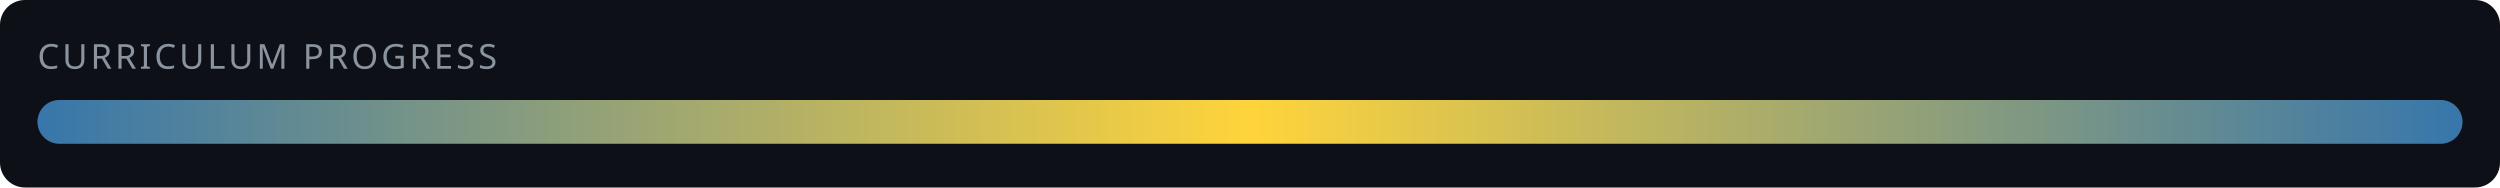
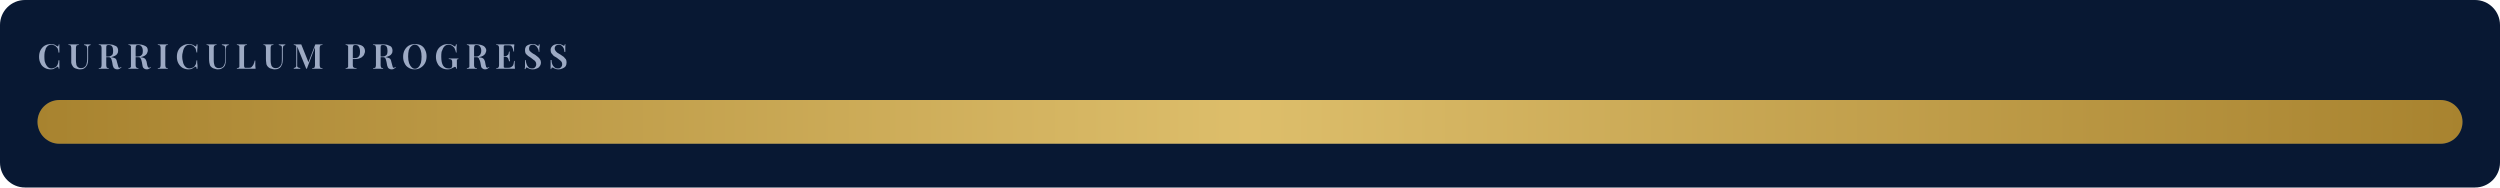
<svg xmlns="http://www.w3.org/2000/svg" viewBox="0 0 800 60" width="800" height="60">
-   <rect width="800" height="60" fill="#0d1117" rx="8" />
-   <text x="12" y="22" font-family="system-ui,sans-serif" font-size="11" fill="#8b949e" letter-spacing="1">CURRICULUM PROGRESS</text>
-   <rect x="12" y="32" width="776" height="14" fill="#21262d" rx="7" />
-   <rect x="12" y="32" width="776" height="14" fill="url(#prog)" rx="7" />
  <defs>
-     <linearGradient id="prog" x1="0%" y1="0%" x2="100%" y2="0%">
-       <stop offset="0%" stop-color="#3776AB" />
-       <stop offset="50%" stop-color="#FFD43B" />
-       <stop offset="100%" stop-color="#3776AB" />
+     <linearGradient id="prog" x1="0" y1="0" x2="1" y2="0">
+       <stop offset="0" stop-color="#A8832F" />
+       <stop offset=".5" stop-color="#DDBE6B" />
+       <stop offset="1" stop-color="#A8832F" />
    </linearGradient>
  </defs>
+   <rect width="800" height="60" fill="#081833" rx="8" />
+   <path d="M16.3 14.1Q17 14.1 17.5 14.3Q17.9 14.5 18.3 14.8Q18.5 14.9 18.6 14.8Q18.7 14.7 18.8 14.2H19Q19 14.6 19 15.2Q19 15.8 19 16.8H18.7Q18.7 16.3 18.6 16Q18.5 15.7 18.4 15.4Q18.2 15.2 18 15Q17.7 14.6 17.3 14.5Q16.9 14.3 16.4 14.3Q15.9 14.3 15.4 14.6Q15 14.9 14.7 15.4Q14.5 16 14.3 16.7Q14.2 17.3 14.2 18.1Q14.2 18.9 14.3 19.6Q14.5 20.3 14.8 20.8Q15.1 21.3 15.5 21.6Q15.9 21.9 16.5 21.9Q16.9 21.9 17.3 21.7Q17.8 21.6 18 21.3Q18.4 20.9 18.5 20.5Q18.7 20 18.7 19.3H19Q19 20.3 19 20.9Q19 21.6 19 22H18.8Q18.7 21.5 18.6 21.4Q18.5 21.3 18.3 21.4Q17.9 21.7 17.4 21.9Q17 22.2 16.3 22.2Q15.1 22.2 14.3 21.7Q13.4 21.2 13 20.3Q12.5 19.4 12.5 18.2Q12.5 16.9 13 16Q13.5 15.1 14.3 14.6Q15.2 14.1 16.3 14.1ZM29 14.2V14.4Q28.7 14.5 28.5 14.6Q28.3 14.7 28.2 15Q28.2 15.3 28.2 15.8V18.8Q28.2 19.5 28.1 20.1Q28 20.7 27.7 21.1Q27.4 21.6 26.9 21.9Q26.4 22.2 25.6 22.2Q25 22.2 24.5 22Q24 21.9 23.6 21.6Q23.3 21.3 23.1 20.9Q22.9 20.6 22.8 20.1Q22.8 19.5 22.8 18.8V15.4Q22.8 15 22.7 14.8Q22.7 14.6 22.5 14.5Q22.3 14.4 21.9 14.4V14.2Q22.2 14.2 22.6 14.2Q23.1 14.2 23.6 14.2Q24 14.2 24.4 14.2Q24.9 14.2 25.2 14.2V14.4Q24.8 14.4 24.6 14.5Q24.4 14.6 24.4 14.8Q24.3 15 24.3 15.4V19.4Q24.3 19.9 24.4 20.4Q24.4 20.8 24.6 21.1Q24.8 21.4 25.1 21.6Q25.4 21.8 25.9 21.8Q26.7 21.8 27.1 21.4Q27.6 21 27.7 20.4Q27.9 19.7 27.9 18.9V15.8Q27.9 15.3 27.8 15Q27.8 14.7 27.5 14.6Q27.3 14.5 26.9 14.4V14.2Q27.1 14.2 27.4 14.2Q27.8 14.2 28 14.2Q28.3 14.2 28.6 14.2Q28.8 14.2 29 14.2ZM31.6 14.2Q31.9 14.2 32.3 14.2Q32.8 14.2 33.2 14.2Q33.7 14.2 34.2 14.2Q34.7 14.2 34.9 14.2Q35.9 14.2 36.5 14.5Q37.2 14.7 37.5 15.1Q37.8 15.6 37.8 16.1Q37.8 16.5 37.7 16.9Q37.5 17.3 37.2 17.6Q36.8 17.9 36.2 18.1Q35.9 18.2 35.5 18.3Q35.5 18.3 35.5 18.3Q36.4 18.4 36.9 18.7Q37.3 19 37.4 19.7L37.7 20.8Q37.8 21.3 37.9 21.5Q38 21.7 38.2 21.7Q38.4 21.7 38.5 21.6Q38.6 21.5 38.7 21.4L38.9 21.5Q38.6 21.8 38.3 22Q38 22.2 37.5 22.2Q37 22.2 36.6 21.9Q36.3 21.7 36.1 21L35.9 19.9Q35.8 19.4 35.7 19.1Q35.6 18.7 35.4 18.5Q35.2 18.3 34.8 18.3H34V20.8Q34 21.2 34.1 21.4Q34.1 21.6 34.3 21.7Q34.5 21.8 34.8 21.8V22Q34.6 22 34.1 22Q33.7 22 33.3 22Q32.8 22 32.3 22Q31.9 22 31.6 22V21.8Q32 21.8 32.2 21.7Q32.4 21.6 32.4 21.4Q32.5 21.2 32.5 20.8V15.4Q32.5 15 32.4 14.8Q32.4 14.6 32.2 14.5Q32 14.4 31.6 14.4ZM34 18.1H34.6Q35.2 18.1 35.6 17.8Q36 17.6 36.1 17.2Q36.2 16.8 36.2 16.3Q36.2 15.4 35.9 14.9Q35.6 14.4 34.7 14.4Q34.3 14.4 34.1 14.6Q34 14.8 34 15.4ZM41.1 14.2Q41.4 14.2 41.8 14.2Q42.2 14.2 42.7 14.2Q43.2 14.2 43.7 14.2Q44.2 14.2 44.4 14.2Q45.3 14.2 46 14.5Q46.6 14.7 47 15.1Q47.3 15.6 47.3 16.1Q47.3 16.5 47.1 16.9Q47 17.3 46.6 17.6Q46.3 17.9 45.7 18.1Q45.3 18.2 44.9 18.3Q44.9 18.3 45 18.3Q45.9 18.4 46.3 18.7Q46.7 19 46.9 19.7L47.1 20.8Q47.2 21.3 47.4 21.5Q47.5 21.7 47.7 21.7Q47.8 21.7 48 21.6Q48.1 21.5 48.2 21.4L48.3 21.5Q48.1 21.8 47.7 22Q47.4 22.2 47 22.2Q46.4 22.2 46.1 21.9Q45.7 21.7 45.6 21L45.4 19.9Q45.3 19.4 45.2 19.1Q45 18.7 44.9 18.5Q44.7 18.3 44.3 18.3H43.4V20.8Q43.4 21.2 43.5 21.4Q43.6 21.6 43.8 21.7Q43.9 21.8 44.3 21.8V22Q44 22 43.6 22Q43.2 22 42.7 22Q42.2 22 41.8 22Q41.4 22 41.1 22V21.8Q41.5 21.8 41.6 21.7Q41.8 21.6 41.9 21.4Q41.9 21.2 41.9 20.8V15.4Q41.9 15 41.9 14.8Q41.8 14.6 41.6 14.5Q41.5 14.4 41.1 14.4ZM43.4 18.1H44Q44.7 18.1 45.1 17.8Q45.4 17.6 45.6 17.2Q45.7 16.8 45.7 16.3Q45.7 15.4 45.3 14.9Q45 14.4 44.2 14.4Q43.7 14.4 43.6 14.6Q43.4 14.8 43.4 15.4ZM53.7 14.2V14.4Q53.4 14.4 53.2 14.5Q53 14.6 53 14.8Q52.9 15 52.9 15.4V20.8Q52.9 21.2 53 21.4Q53 21.6 53.2 21.7Q53.4 21.8 53.7 21.8V22Q53.5 22 53 22Q52.6 22 52.2 22Q51.7 22 51.2 22Q50.8 22 50.5 22V21.8Q50.9 21.8 51.1 21.7Q51.3 21.6 51.3 21.4Q51.4 21.2 51.4 20.8V15.4Q51.4 15 51.3 14.8Q51.3 14.6 51.1 14.5Q50.9 14.4 50.5 14.4V14.2Q50.8 14.2 51.2 14.2Q51.7 14.2 52.2 14.2Q52.6 14.2 53 14.2Q53.5 14.2 53.7 14.2ZM60.4 14.1Q61.1 14.1 61.6 14.3Q62.1 14.5 62.4 14.8Q62.7 14.9 62.8 14.8Q62.9 14.7 62.9 14.2H63.2Q63.2 14.6 63.2 15.2Q63.1 15.8 63.1 16.8H62.9Q62.8 16.3 62.7 16Q62.7 15.7 62.5 15.4Q62.4 15.2 62.1 15Q61.9 14.6 61.4 14.5Q61 14.3 60.6 14.3Q60 14.3 59.6 14.6Q59.2 14.9 58.9 15.4Q58.6 16 58.5 16.7Q58.3 17.3 58.3 18.1Q58.3 18.9 58.5 19.6Q58.6 20.3 58.9 20.8Q59.2 21.3 59.6 21.6Q60.1 21.9 60.6 21.9Q61 21.9 61.5 21.7Q61.9 21.6 62.2 21.3Q62.5 20.9 62.7 20.5Q62.8 20 62.9 19.3H63.1Q63.1 20.3 63.2 20.9Q63.2 21.6 63.2 22H62.9Q62.9 21.5 62.8 21.4Q62.7 21.3 62.4 21.4Q62 21.7 61.6 21.9Q61.1 22.2 60.4 22.2Q59.3 22.2 58.4 21.7Q57.6 21.2 57.1 20.3Q56.6 19.4 56.6 18.2Q56.6 16.9 57.1 16Q57.6 15.1 58.5 14.6Q59.3 14.1 60.4 14.1ZM73.2 14.2V14.4Q72.8 14.5 72.6 14.6Q72.4 14.7 72.4 15Q72.3 15.3 72.3 15.8V18.8Q72.3 19.5 72.2 20.1Q72.1 20.7 71.9 21.1Q71.6 21.6 71 21.9Q70.5 22.2 69.7 22.2Q69.2 22.2 68.7 22Q68.2 21.9 67.8 21.6Q67.4 21.3 67.2 20.9Q67.1 20.6 67 20.1Q66.9 19.5 66.9 18.8V15.4Q66.9 15 66.9 14.8Q66.8 14.6 66.6 14.5Q66.4 14.4 66.1 14.4V14.2Q66.3 14.2 66.8 14.2Q67.2 14.2 67.7 14.2Q68.2 14.2 68.6 14.2Q69 14.2 69.3 14.2V14.4Q68.9 14.4 68.8 14.5Q68.6 14.6 68.5 14.8Q68.4 15 68.4 15.4V19.4Q68.4 19.9 68.5 20.4Q68.6 20.8 68.7 21.1Q68.9 21.4 69.2 21.6Q69.5 21.8 70 21.8Q70.8 21.8 71.3 21.4Q71.7 21 71.9 20.4Q72.1 19.7 72.1 18.9V15.8Q72.1 15.3 72 15Q71.9 14.7 71.7 14.6Q71.5 14.5 71 14.4V14.2Q71.2 14.2 71.6 14.2Q71.9 14.2 72.2 14.2Q72.5 14.2 72.7 14.2Q73 14.2 73.2 14.2ZM79 14.2V14.4Q78.7 14.4 78.5 14.5Q78.3 14.6 78.2 14.8Q78.1 15 78.1 15.4V20.9Q78.1 21.3 78.2 21.5Q78.3 21.6 78.4 21.7Q78.6 21.7 78.9 21.7H79.5Q80 21.7 80.3 21.6Q80.6 21.4 80.8 21.1Q81.1 20.8 81.2 20.4Q81.4 20 81.5 19.4H81.7Q81.7 19.8 81.7 20.4Q81.7 20.6 81.7 21.1Q81.7 21.5 81.8 22Q81.2 22 80.5 22Q79.8 22 79.2 22H78.6Q78.2 22 77.7 22Q77.2 22 76.7 22Q76.2 22 75.8 22V21.8Q76.1 21.8 76.3 21.7Q76.5 21.6 76.6 21.4Q76.6 21.2 76.6 20.8V15.4Q76.6 15 76.6 14.8Q76.5 14.6 76.3 14.5Q76.1 14.4 75.8 14.4V14.2Q76.1 14.2 76.5 14.2Q76.9 14.2 77.4 14.2Q77.9 14.2 78.3 14.2Q78.7 14.2 79 14.2ZM91.3 14.2V14.4Q91 14.5 90.8 14.6Q90.6 14.7 90.6 15Q90.5 15.3 90.5 15.8V18.8Q90.5 19.5 90.4 20.1Q90.3 20.7 90 21.1Q89.8 21.6 89.2 21.9Q88.7 22.2 87.9 22.2Q87.4 22.2 86.9 22Q86.3 21.9 86 21.6Q85.6 21.3 85.4 20.9Q85.2 20.6 85.2 20.1Q85.1 19.5 85.1 18.8V15.4Q85.1 15 85 14.8Q85 14.6 84.8 14.5Q84.6 14.4 84.3 14.4V14.2Q84.5 14.2 85 14.2Q85.4 14.2 85.9 14.2Q86.3 14.2 86.8 14.2Q87.2 14.2 87.5 14.2V14.4Q87.1 14.4 86.9 14.5Q86.7 14.6 86.7 14.8Q86.6 15 86.6 15.4V19.4Q86.6 19.9 86.7 20.4Q86.8 20.8 86.9 21.1Q87.1 21.4 87.4 21.6Q87.7 21.8 88.2 21.8Q89 21.8 89.4 21.4Q89.9 21 90.1 20.4Q90.2 19.7 90.2 18.9V15.8Q90.2 15.3 90.2 15Q90.1 14.7 89.9 14.6Q89.6 14.5 89.2 14.4V14.2Q89.4 14.2 89.7 14.2Q90.1 14.2 90.4 14.2Q90.6 14.2 90.9 14.2Q91.2 14.2 91.3 14.2ZM103.2 14.2V14.4Q102.8 14.4 102.6 14.5Q102.4 14.6 102.4 14.8Q102.3 15 102.3 15.4V20.8Q102.3 21.2 102.4 21.4Q102.4 21.6 102.6 21.7Q102.8 21.8 103.2 21.8V22Q102.9 22 102.4 22Q102 22 101.5 22Q101 22 100.6 22Q100.2 22 99.9 22V21.8Q100.3 21.8 100.5 21.7Q100.7 21.6 100.7 21.4Q100.8 21.2 100.8 20.8V15.1L98.2 22H98L95.1 14.9V20.4Q95.1 20.9 95.1 21.2Q95.2 21.5 95.4 21.6Q95.7 21.7 96.1 21.8V22Q95.9 22 95.6 22Q95.3 22 95 22Q94.7 22 94.4 22Q94.2 22 94 22V21.8Q94.3 21.7 94.5 21.6Q94.7 21.5 94.8 21.2Q94.8 20.9 94.8 20.5V15.4Q94.8 15 94.8 14.8Q94.7 14.6 94.5 14.5Q94.3 14.4 94 14.4V14.2Q94.2 14.2 94.4 14.2Q94.7 14.2 95 14.2Q95.4 14.2 95.7 14.2Q96.1 14.2 96.4 14.2L98.7 19.9L100.9 14.2H101.5Q102 14.2 102.4 14.2Q102.9 14.2 103.2 14.2ZM110.6 14.2Q110.9 14.2 111.3 14.2Q111.7 14.2 112.2 14.2Q112.7 14.2 113.2 14.2Q113.7 14.2 113.9 14.2Q115.3 14.2 116.1 14.8Q116.8 15.4 116.8 16.4Q116.8 16.8 116.6 17.2Q116.5 17.7 116.1 18Q115.8 18.4 115.2 18.6Q114.6 18.9 113.6 18.9H112.9V20.8Q112.9 21.2 113 21.4Q113.1 21.6 113.4 21.7Q113.6 21.8 114.1 21.8V22Q113.8 22 113.3 22Q112.8 22 112.2 22Q111.8 22 111.3 22Q110.9 22 110.6 22V21.8Q111 21.8 111.1 21.7Q111.3 21.6 111.4 21.4Q111.4 21.2 111.4 20.8V15.4Q111.4 15 111.4 14.8Q111.3 14.6 111.1 14.5Q111 14.4 110.6 14.4ZM112.9 18.6H113.5Q114.2 18.6 114.6 18.3Q114.9 18 115.1 17.6Q115.2 17.1 115.2 16.5Q115.2 15.5 114.8 14.9Q114.5 14.4 113.7 14.4Q113.2 14.4 113.1 14.6Q112.9 14.8 112.9 15.4ZM119.4 14.2Q119.7 14.2 120.1 14.2Q120.6 14.2 121 14.2Q121.5 14.2 122 14.2Q122.5 14.2 122.7 14.2Q123.7 14.2 124.3 14.5Q125 14.7 125.3 15.1Q125.6 15.6 125.6 16.1Q125.6 16.5 125.5 16.9Q125.3 17.3 125 17.6Q124.6 17.9 124 18.1Q123.7 18.2 123.3 18.3Q123.3 18.3 123.3 18.3Q124.2 18.4 124.7 18.7Q125.1 19 125.2 19.7L125.5 20.8Q125.6 21.3 125.7 21.5Q125.8 21.7 126 21.7Q126.2 21.7 126.3 21.6Q126.4 21.5 126.5 21.4L126.7 21.5Q126.4 21.8 126.1 22Q125.8 22.2 125.3 22.2Q124.8 22.2 124.4 21.9Q124.1 21.7 123.9 21L123.7 19.9Q123.6 19.4 123.5 19.1Q123.4 18.7 123.2 18.5Q123 18.3 122.6 18.3H121.8V20.8Q121.8 21.2 121.9 21.4Q121.9 21.6 122.1 21.7Q122.3 21.8 122.6 21.8V22Q122.4 22 121.9 22Q121.5 22 121.1 22Q120.6 22 120.1 22Q119.7 22 119.4 22V21.8Q119.8 21.8 120 21.7Q120.2 21.6 120.2 21.4Q120.3 21.2 120.3 20.8V15.4Q120.3 15 120.2 14.8Q120.2 14.6 120 14.5Q119.8 14.4 119.4 14.4ZM121.8 18.1H122.3Q123 18.1 123.4 17.8Q123.8 17.6 123.9 17.2Q124 16.8 124 16.3Q124 15.4 123.7 14.9Q123.4 14.4 122.5 14.4Q122.1 14.4 121.9 14.6Q121.8 14.8 121.8 15.4ZM132.8 14.1Q133.9 14.1 134.7 14.5Q135.6 15 136 15.9Q136.5 16.8 136.5 18Q136.5 19.3 136 20.2Q135.5 21.1 134.7 21.6Q133.8 22.2 132.7 22.2Q131.6 22.2 130.8 21.7Q129.9 21.2 129.5 20.3Q129 19.4 129 18.2Q129 16.9 129.5 16Q130 15.1 130.8 14.6Q131.7 14.1 132.8 14.1ZM132.7 14.3Q132.1 14.3 131.6 14.8Q131.1 15.2 130.8 16.1Q130.6 17 130.6 18.1Q130.6 19.3 130.9 20.2Q131.2 21 131.7 21.5Q132.2 22 132.8 22Q133.4 22 133.9 21.5Q134.4 21 134.7 20.1Q134.9 19.2 134.9 18.1Q134.9 16.9 134.6 16Q134.3 15.2 133.8 14.7Q133.3 14.3 132.7 14.3ZM143.4 14.1Q144.1 14.1 144.6 14.3Q145 14.5 145.4 14.8Q145.5 14.9 145.6 14.9Q145.8 14.9 145.9 14.2H146.2Q146.1 14.6 146.1 15.2Q146.1 15.8 146.1 16.8H145.9Q145.8 16.2 145.6 15.8Q145.5 15.3 145.1 15Q144.8 14.7 144.4 14.5Q144 14.3 143.5 14.3Q142.9 14.3 142.5 14.6Q142.1 14.9 141.8 15.4Q141.5 16 141.3 16.6Q141.2 17.3 141.2 18.1Q141.2 20.1 141.8 21Q142.4 21.9 143.5 21.9Q143.8 21.9 144 21.9Q144.2 21.8 144.4 21.7Q144.6 21.6 144.6 21.4Q144.7 21.3 144.7 21.1V20Q144.7 19.5 144.6 19.3Q144.5 19.1 144.3 19Q144 18.9 143.6 18.9V18.7Q143.8 18.7 144.1 18.7Q144.4 18.7 144.7 18.7Q145 18.7 145.3 18.7Q145.8 18.7 146.1 18.7Q146.5 18.7 146.7 18.7V18.9Q146.5 18.9 146.4 19Q146.2 19 146.2 19.2Q146.2 19.4 146.2 19.8V22H146Q145.9 21.8 145.9 21.6Q145.8 21.4 145.6 21.4Q145.6 21.4 145.5 21.4Q145.4 21.4 145.1 21.6Q144.7 21.8 144.3 22Q143.9 22.2 143.3 22.2Q142.1 22.2 141.3 21.7Q140.4 21.2 140 20.3Q139.5 19.4 139.5 18.2Q139.5 17 140 16Q140.5 15.1 141.4 14.6Q142.2 14.1 143.4 14.1ZM149.4 14.2Q149.6 14.2 150.1 14.2Q150.5 14.2 150.9 14.2Q151.5 14.2 152 14.2Q152.4 14.2 152.6 14.2Q153.6 14.2 154.3 14.5Q154.9 14.7 155.2 15.1Q155.6 15.6 155.6 16.1Q155.6 16.5 155.4 16.9Q155.3 17.3 154.9 17.6Q154.6 17.9 154 18.1Q153.6 18.2 153.2 18.3Q153.2 18.3 153.2 18.3Q154.2 18.4 154.6 18.7Q155 19 155.2 19.7L155.4 20.8Q155.5 21.3 155.6 21.5Q155.8 21.7 156 21.7Q156.1 21.7 156.2 21.6Q156.3 21.5 156.5 21.4L156.6 21.5Q156.3 21.8 156 22Q155.7 22.2 155.2 22.2Q154.7 22.2 154.4 21.9Q154 21.7 153.9 21L153.7 19.9Q153.6 19.4 153.4 19.1Q153.3 18.7 153.1 18.5Q152.9 18.3 152.5 18.3H151.7V20.8Q151.7 21.2 151.8 21.4Q151.9 21.6 152 21.7Q152.2 21.8 152.6 21.8V22Q152.3 22 151.9 22Q151.4 22 151 22Q150.5 22 150.1 22Q149.6 22 149.4 22V21.8Q149.7 21.8 149.9 21.7Q150.1 21.6 150.2 21.4Q150.2 21.2 150.2 20.8V15.4Q150.2 15 150.2 14.8Q150.1 14.6 149.9 14.5Q149.7 14.4 149.4 14.4ZM151.7 18.1H152.3Q153 18.1 153.3 17.8Q153.7 17.6 153.8 17.2Q154 16.8 154 16.3Q154 15.4 153.6 14.9Q153.3 14.4 152.5 14.4Q152 14.4 151.9 14.6Q151.7 14.8 151.7 15.4ZM164.6 14.2Q164.5 14.7 164.5 15.1Q164.5 15.5 164.5 15.7Q164.5 15.9 164.5 16.1Q164.5 16.3 164.5 16.5H164.3Q164.2 15.7 164 15.3Q163.8 14.8 163.5 14.6Q163.1 14.5 162.6 14.5H162Q161.6 14.5 161.5 14.5Q161.3 14.6 161.2 14.8Q161.2 14.9 161.2 15.3V18H161.7Q162 18 162.2 17.8Q162.4 17.7 162.6 17.5Q162.7 17.2 162.8 17Q162.8 16.7 162.9 16.5H163.1Q163.1 17.1 163.1 17.5Q163.1 17.8 163.1 18.1Q163.1 18.4 163.1 18.7Q163.1 19 163.2 19.6H162.9Q162.8 19.3 162.7 18.9Q162.6 18.6 162.4 18.4Q162.1 18.2 161.7 18.2H161.2V20.9Q161.2 21.3 161.2 21.5Q161.3 21.6 161.5 21.7Q161.6 21.7 162 21.7H162.6Q163.2 21.7 163.5 21.5Q163.9 21.3 164.2 20.9Q164.4 20.4 164.5 19.5H164.7Q164.7 19.9 164.7 20.4Q164.7 20.6 164.7 21.1Q164.7 21.5 164.8 22Q164.2 22 163.5 22Q162.8 22 162.3 22H161.6Q161.2 22 160.7 22Q160.2 22 159.7 22Q159.3 22 158.8 22V21.8Q159.2 21.8 159.4 21.7Q159.5 21.6 159.6 21.4Q159.7 21.2 159.7 20.8V15.4Q159.7 15 159.6 14.8Q159.5 14.6 159.4 14.5Q159.2 14.4 158.8 14.4V14.2Q159.3 14.2 159.7 14.2Q160.2 14.2 160.7 14.2Q161.2 14.2 161.6 14.2H162.3Q162.8 14.2 163.4 14.2Q164.1 14.2 164.6 14.2ZM170.3 14.1Q170.9 14.1 171.3 14.2Q171.6 14.3 171.8 14.5Q172 14.6 172 14.6Q172.1 14.7 172.2 14.7Q172.3 14.7 172.4 14.5Q172.4 14.4 172.4 14.2H172.7Q172.7 14.4 172.7 14.7Q172.7 14.9 172.6 15.4Q172.6 15.8 172.6 16.6H172.4Q172.4 16 172.1 15.5Q171.9 15 171.5 14.7Q171.1 14.3 170.5 14.3Q170 14.3 169.6 14.6Q169.3 15 169.3 15.5Q169.3 16 169.5 16.3Q169.8 16.6 170.2 16.9Q170.6 17.2 171.2 17.5Q171.7 17.9 172.1 18.2Q172.6 18.6 172.8 19Q173.1 19.4 173.1 20Q173.1 20.7 172.7 21.2Q172.4 21.7 171.8 21.9Q171.2 22.2 170.5 22.2Q169.8 22.2 169.4 22Q169.1 21.9 168.8 21.7Q168.6 21.6 168.4 21.6Q168.3 21.6 168.3 21.7Q168.2 21.8 168.2 22.1H167.9Q167.9 21.8 168 21.5Q168 21.1 168 20.6Q168 20.1 168 19.2H168.2Q168.3 19.9 168.5 20.5Q168.7 21.1 169.1 21.5Q169.5 21.9 170.2 21.9Q170.6 21.9 170.9 21.8Q171.2 21.6 171.4 21.3Q171.6 21 171.6 20.6Q171.6 20.1 171.4 19.8Q171.2 19.4 170.8 19.2Q170.4 18.9 169.9 18.5Q169.4 18.2 169 17.9Q168.5 17.5 168.2 17.1Q168 16.7 168 16Q168 15.4 168.3 14.9Q168.6 14.5 169.2 14.3Q169.7 14.1 170.3 14.1ZM178.6 14.1Q179.2 14.1 179.5 14.2Q179.8 14.3 180.1 14.5Q180.2 14.6 180.3 14.6Q180.4 14.7 180.5 14.7Q180.6 14.7 180.6 14.5Q180.7 14.4 180.7 14.2H181Q180.9 14.4 180.9 14.7Q180.9 14.9 180.9 15.4Q180.9 15.8 180.9 16.6H180.6Q180.6 16 180.4 15.5Q180.2 15 179.8 14.7Q179.4 14.3 178.8 14.3Q178.3 14.3 177.9 14.6Q177.5 15 177.5 15.5Q177.5 16 177.8 16.3Q178 16.6 178.4 16.9Q178.9 17.2 179.4 17.5Q180 17.9 180.4 18.2Q180.8 18.6 181.1 19Q181.3 19.4 181.3 20Q181.3 20.7 181 21.2Q180.6 21.7 180 21.9Q179.4 22.2 178.7 22.2Q178.1 22.2 177.7 22Q177.3 21.9 177.1 21.7Q176.8 21.6 176.7 21.6Q176.6 21.6 176.5 21.7Q176.5 21.8 176.4 22.1H176.2Q176.2 21.8 176.2 21.5Q176.2 21.1 176.2 20.6Q176.2 20.1 176.2 19.2H176.5Q176.5 19.9 176.7 20.5Q176.9 21.1 177.4 21.5Q177.8 21.9 178.5 21.9Q178.9 21.9 179.2 21.8Q179.5 21.6 179.7 21.3Q179.9 21 179.9 20.6Q179.9 20.1 179.7 19.8Q179.4 19.4 179.1 19.2Q178.7 18.9 178.2 18.5Q177.7 18.2 177.2 17.9Q176.8 17.5 176.5 17.1Q176.2 16.7 176.2 16Q176.2 15.4 176.6 14.9Q176.9 14.5 177.4 14.3Q178 14.1 178.6 14.1Z" fill="#9DAAC4" />
+   <rect x="12" y="32" width="776" height="14" fill="#10294F" rx="7" />
+   <rect x="12" y="32" width="776" height="14" fill="url(#prog)" rx="7" />
</svg>
